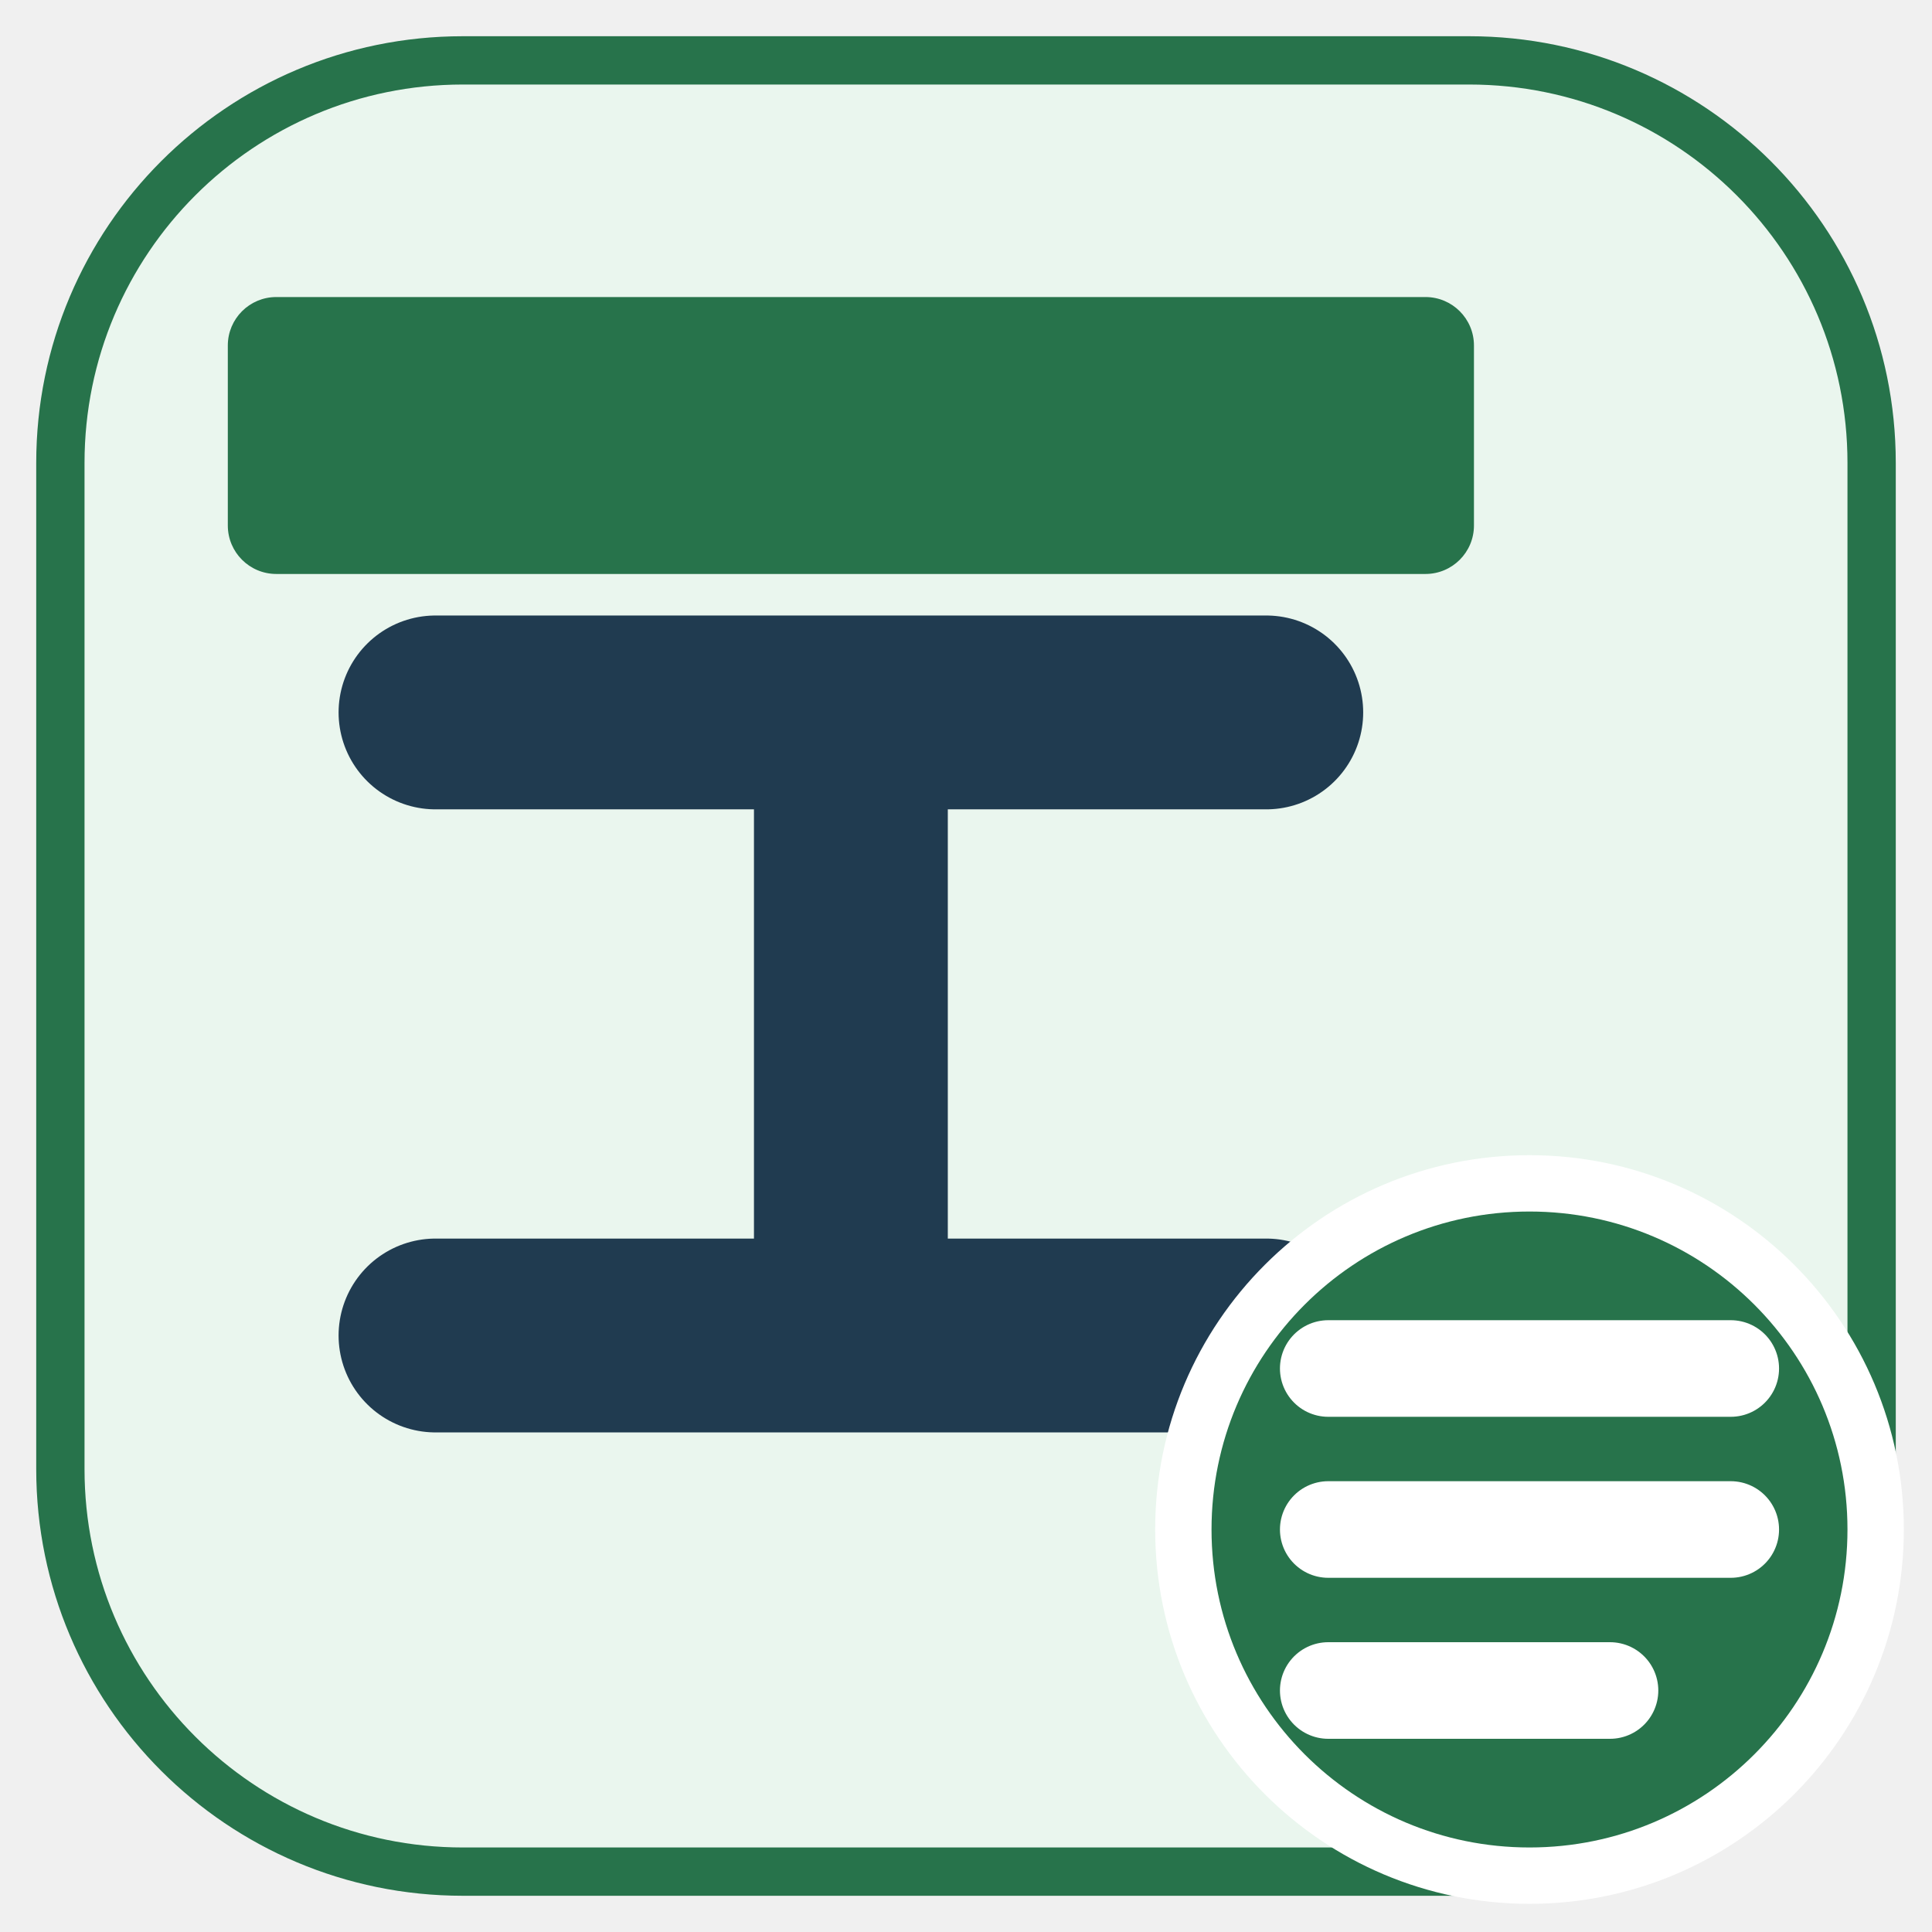
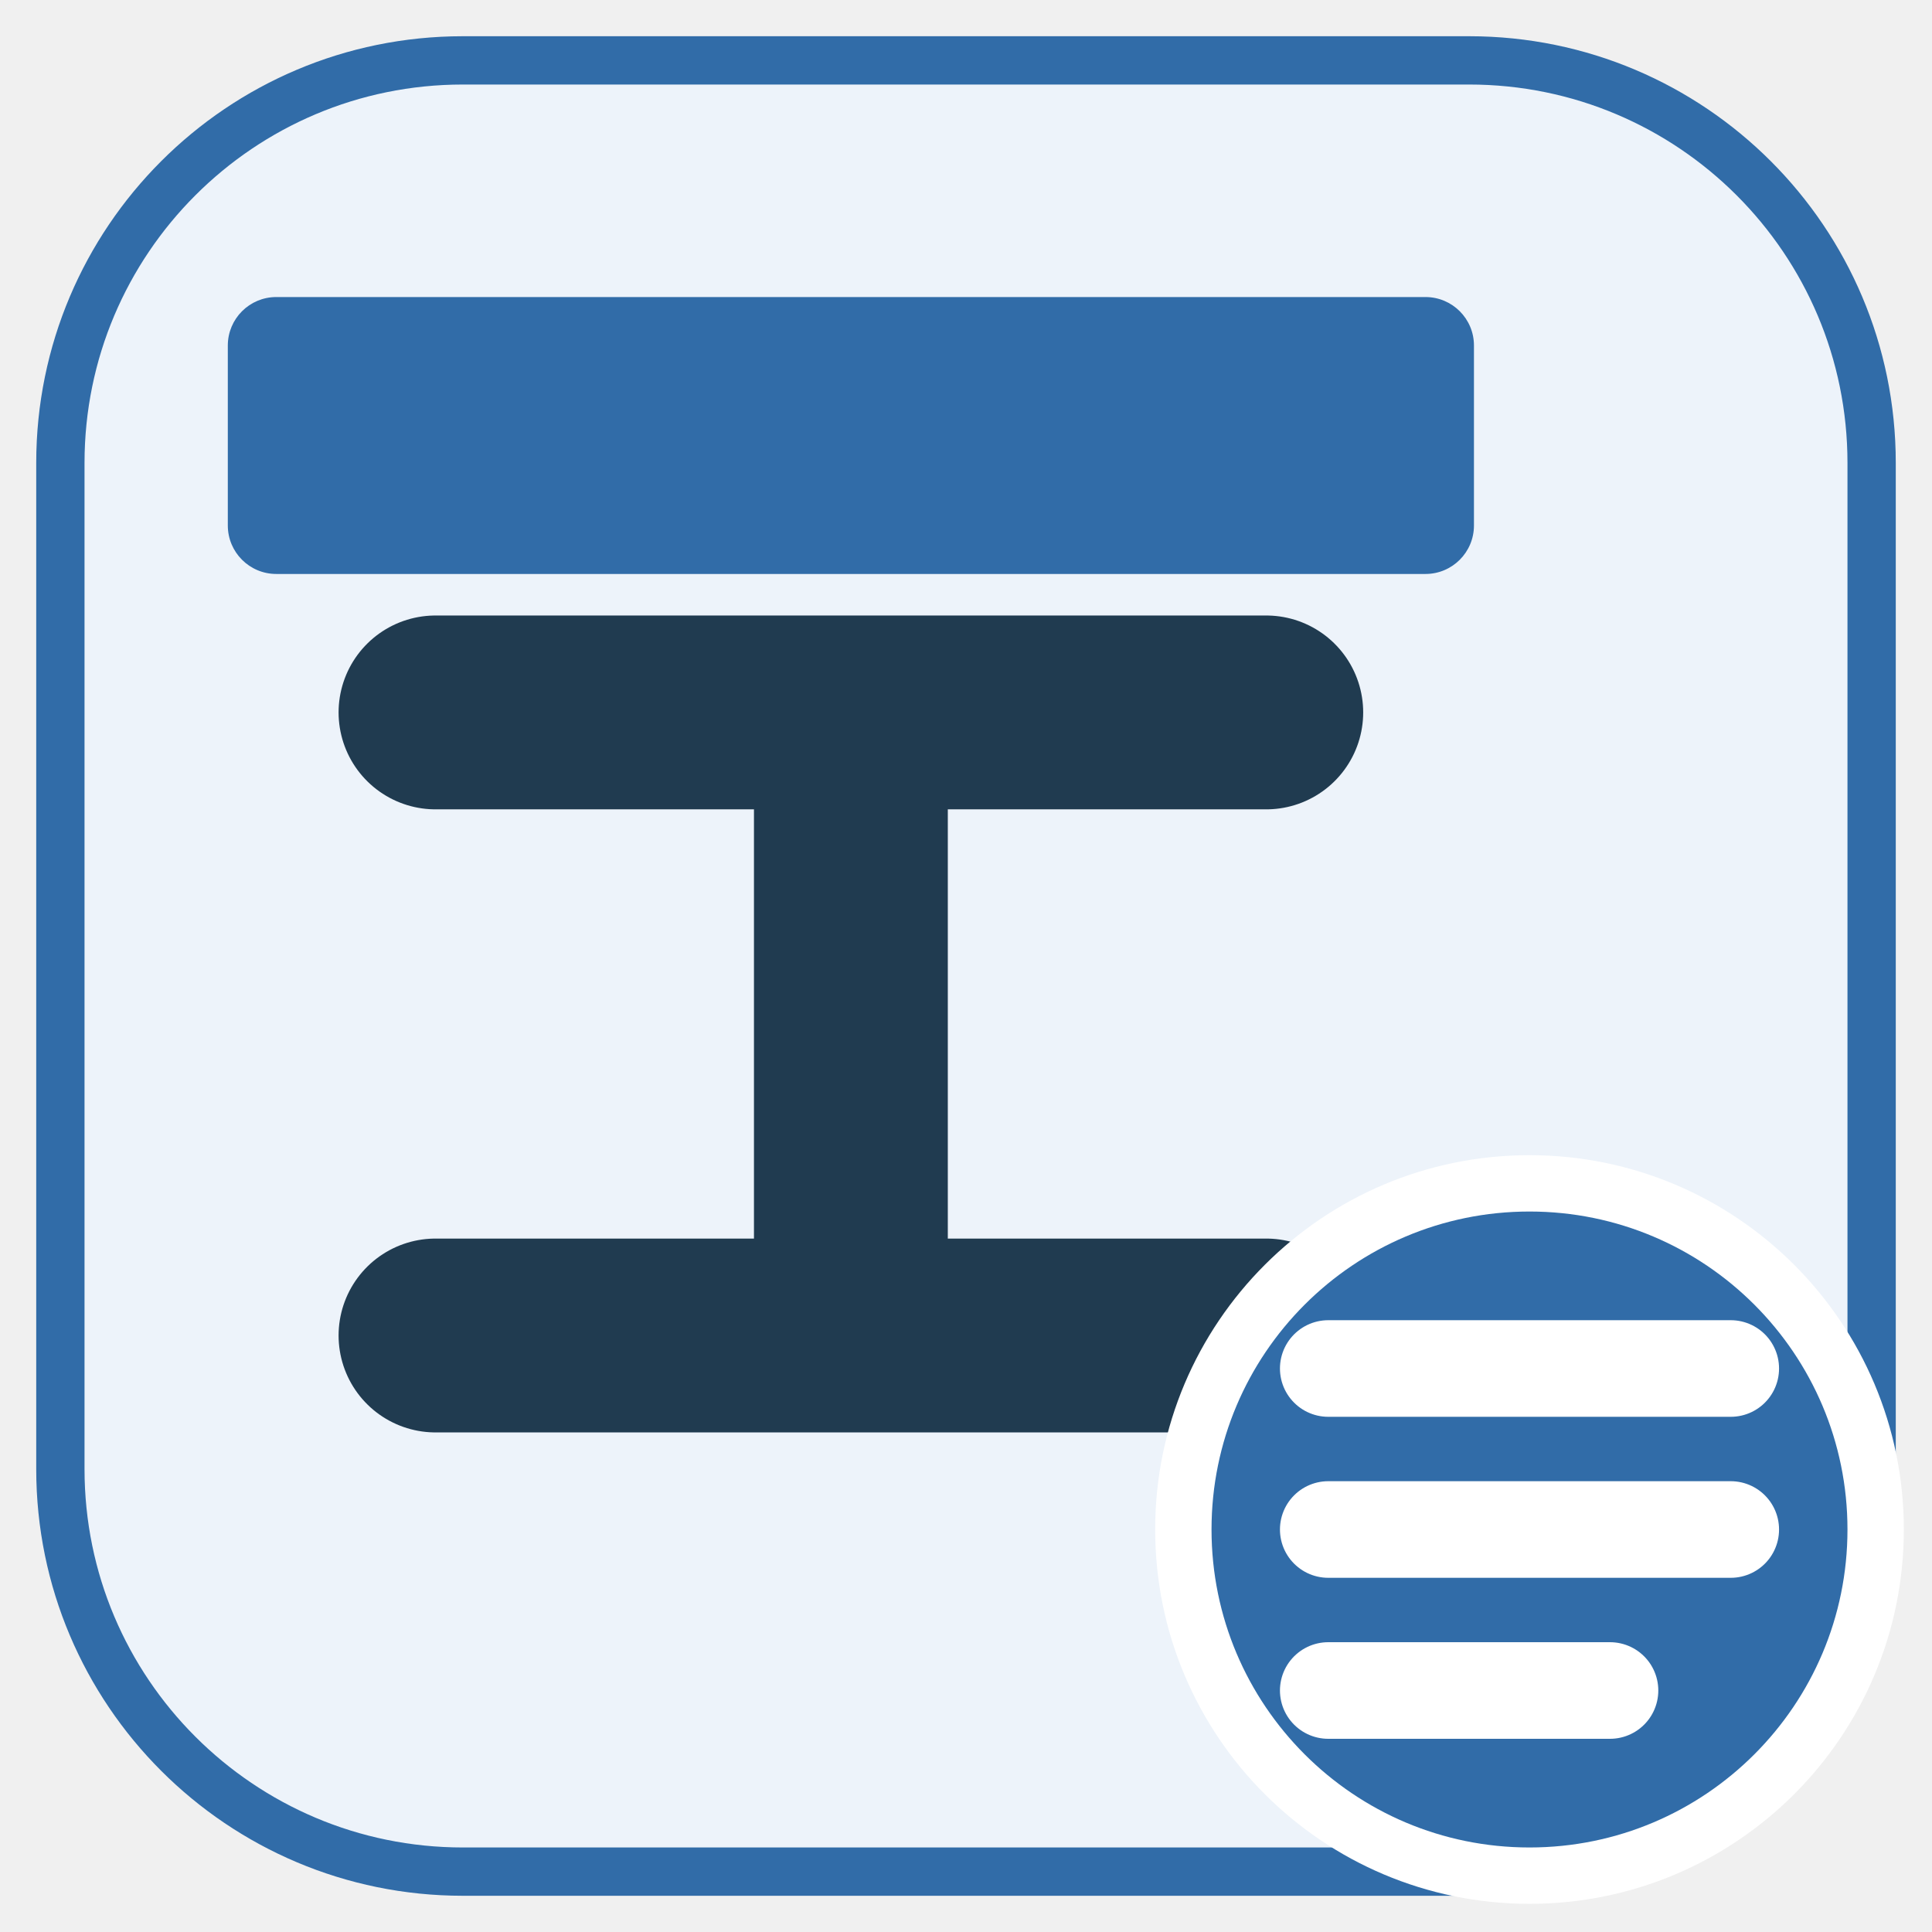
<svg xmlns="http://www.w3.org/2000/svg" width="24" height="24" viewBox="0 0 24 24">
-   <rect x="0.75" y="0.75" width="22.5" height="22.5" rx="5" fill="#eaf6ee" stroke="#27734b" stroke-width="0.6" />
+   <rect x="0.75" y="0.75" width="22.5" height="22.5" rx="5" fill="#edf3fa" stroke="#316ca8" stroke-width="0.6" />
  <g transform="translate(0.25 0.25) scale(.86)">
-     <rect x="3" y="4" width="18" height="4" rx="0.7" fill="#27734b" stroke="none" stroke-width="1" />
+     <rect x="3" y="4" width="18" height="4" rx="0.7" fill="#316ca8" stroke="none" stroke-width="1" />
    <path d="M6 10H18M12 10V19M6 19H18" fill="none" stroke="#203b50" stroke-width="2.8" stroke-linecap="round" stroke-linejoin="round" />
  </g>
  <circle cx="19" cy="19" r="4.65" fill="white" stroke="none" stroke-width="1.5" />
-   <circle cx="19" cy="19" r="3.95" fill="#27734b" stroke="none" stroke-width="1.5" />
+   <circle cx="19" cy="19" r="3.95" fill="#316ca8" stroke="none" stroke-width="1.5" />
  <path d="M16.5 17H21.5M16.5 19H21.5M16.5 21H20" fill="none" stroke="white" stroke-width="1.2" stroke-linecap="round" stroke-linejoin="round" />
</svg>
